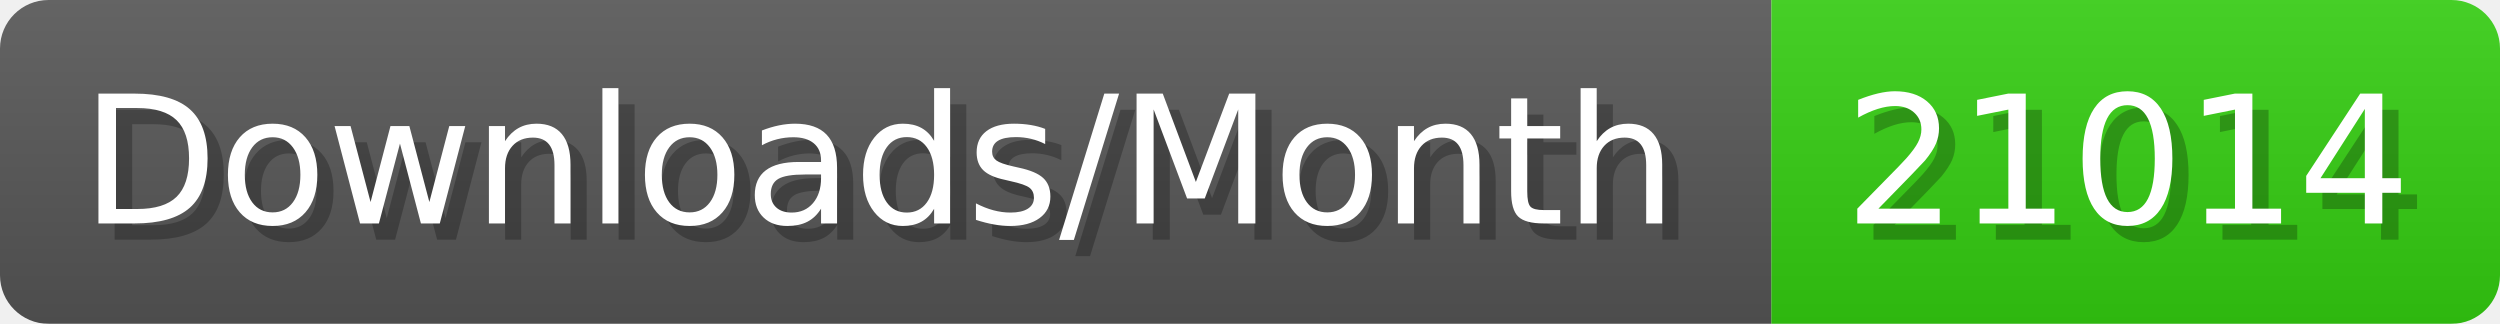
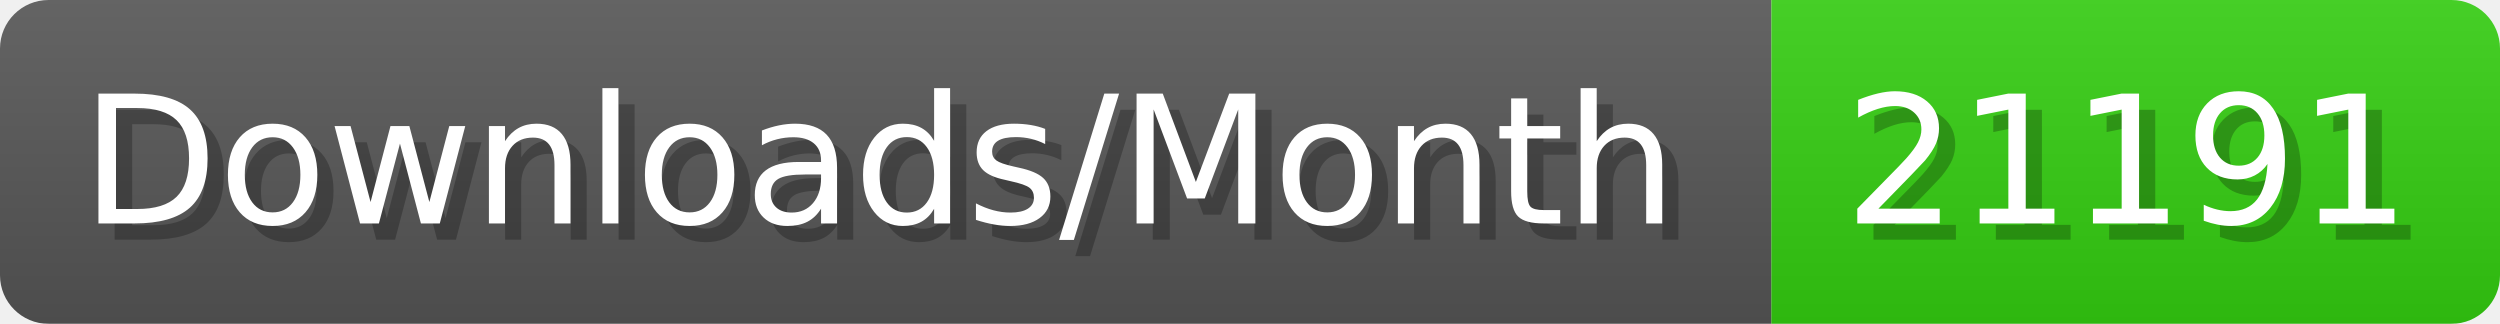
- <svg xmlns="http://www.w3.org/2000/svg" width="154.4" height="20" viewBox="0 0 1544 200" role="img" aria-label="Downloads/Month: 21014">
+ <svg xmlns="http://www.w3.org/2000/svg" width="154.4" height="20" viewBox="0 0 1544 200" role="img" aria-label="Downloads/Month: 21191">
  <linearGradient id="YlXUI" x2="0" y2="100%">
    <stop offset="0" stop-opacity=".1" stop-color="#EEE" />
    <stop offset="1" stop-opacity=".1" />
  </linearGradient>
  <mask id="JHhop">
    <rect width="1544" height="200" rx="30" fill="#FFF" />
  </mask>
  <g mask="url(#JHhop)">
    <rect width="1094" height="200" fill="#555" />
    <rect width="450" height="200" fill="#3C1" x="1094" />
    <rect width="1544" height="200" fill="url(#YlXUI)" />
  </g>
  <g aria-hidden="true" fill="#fff" text-anchor="start" font-family="Verdana,DejaVu Sans,sans-serif" font-size="110">
    <text x="60" y="148" textLength="994" fill="#000" opacity="0.25">Downloads/Month</text>
    <text x="50" y="138" textLength="994">Downloads/Month</text>
-     <text x="1149" y="148" textLength="350" fill="#000" opacity="0.25">21014</text>
-     <text x="1139" y="138" textLength="350">21014</text>
+     <text x="1149" y="148" textLength="350" fill="#000" opacity="0.25">21191</text>
+     <text x="1139" y="138" textLength="350">21191</text>
  </g>
</svg>
